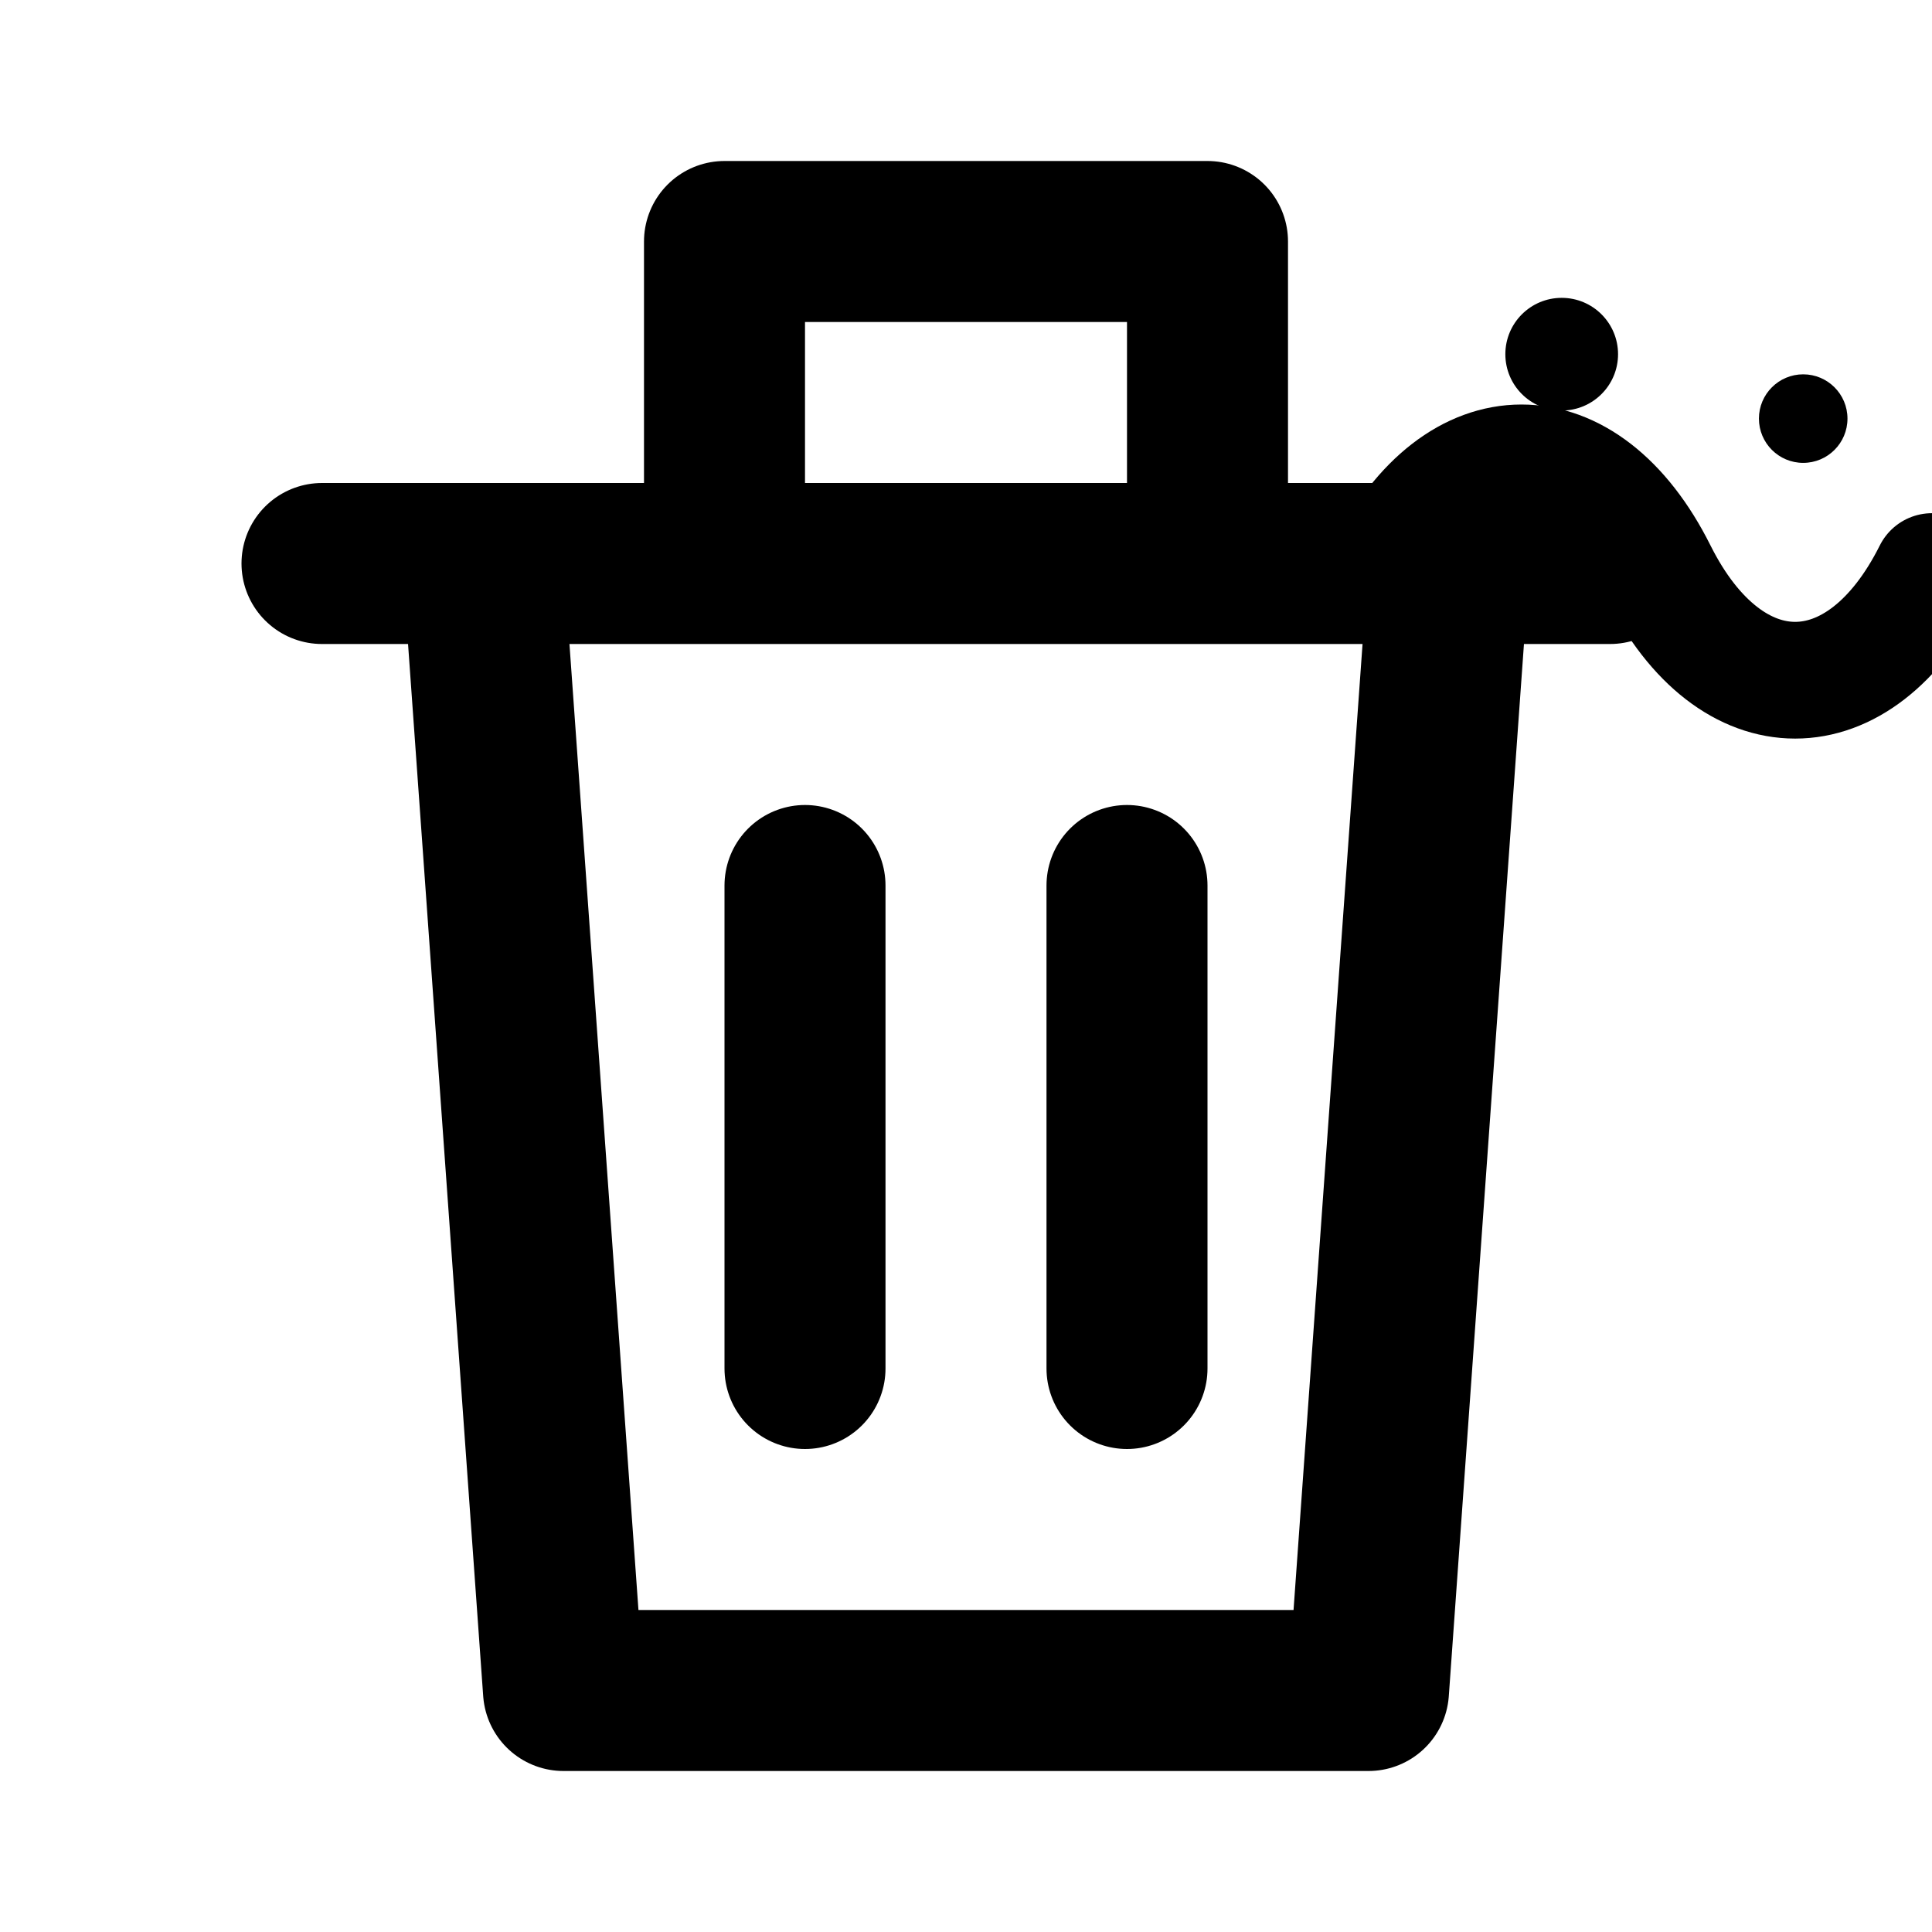
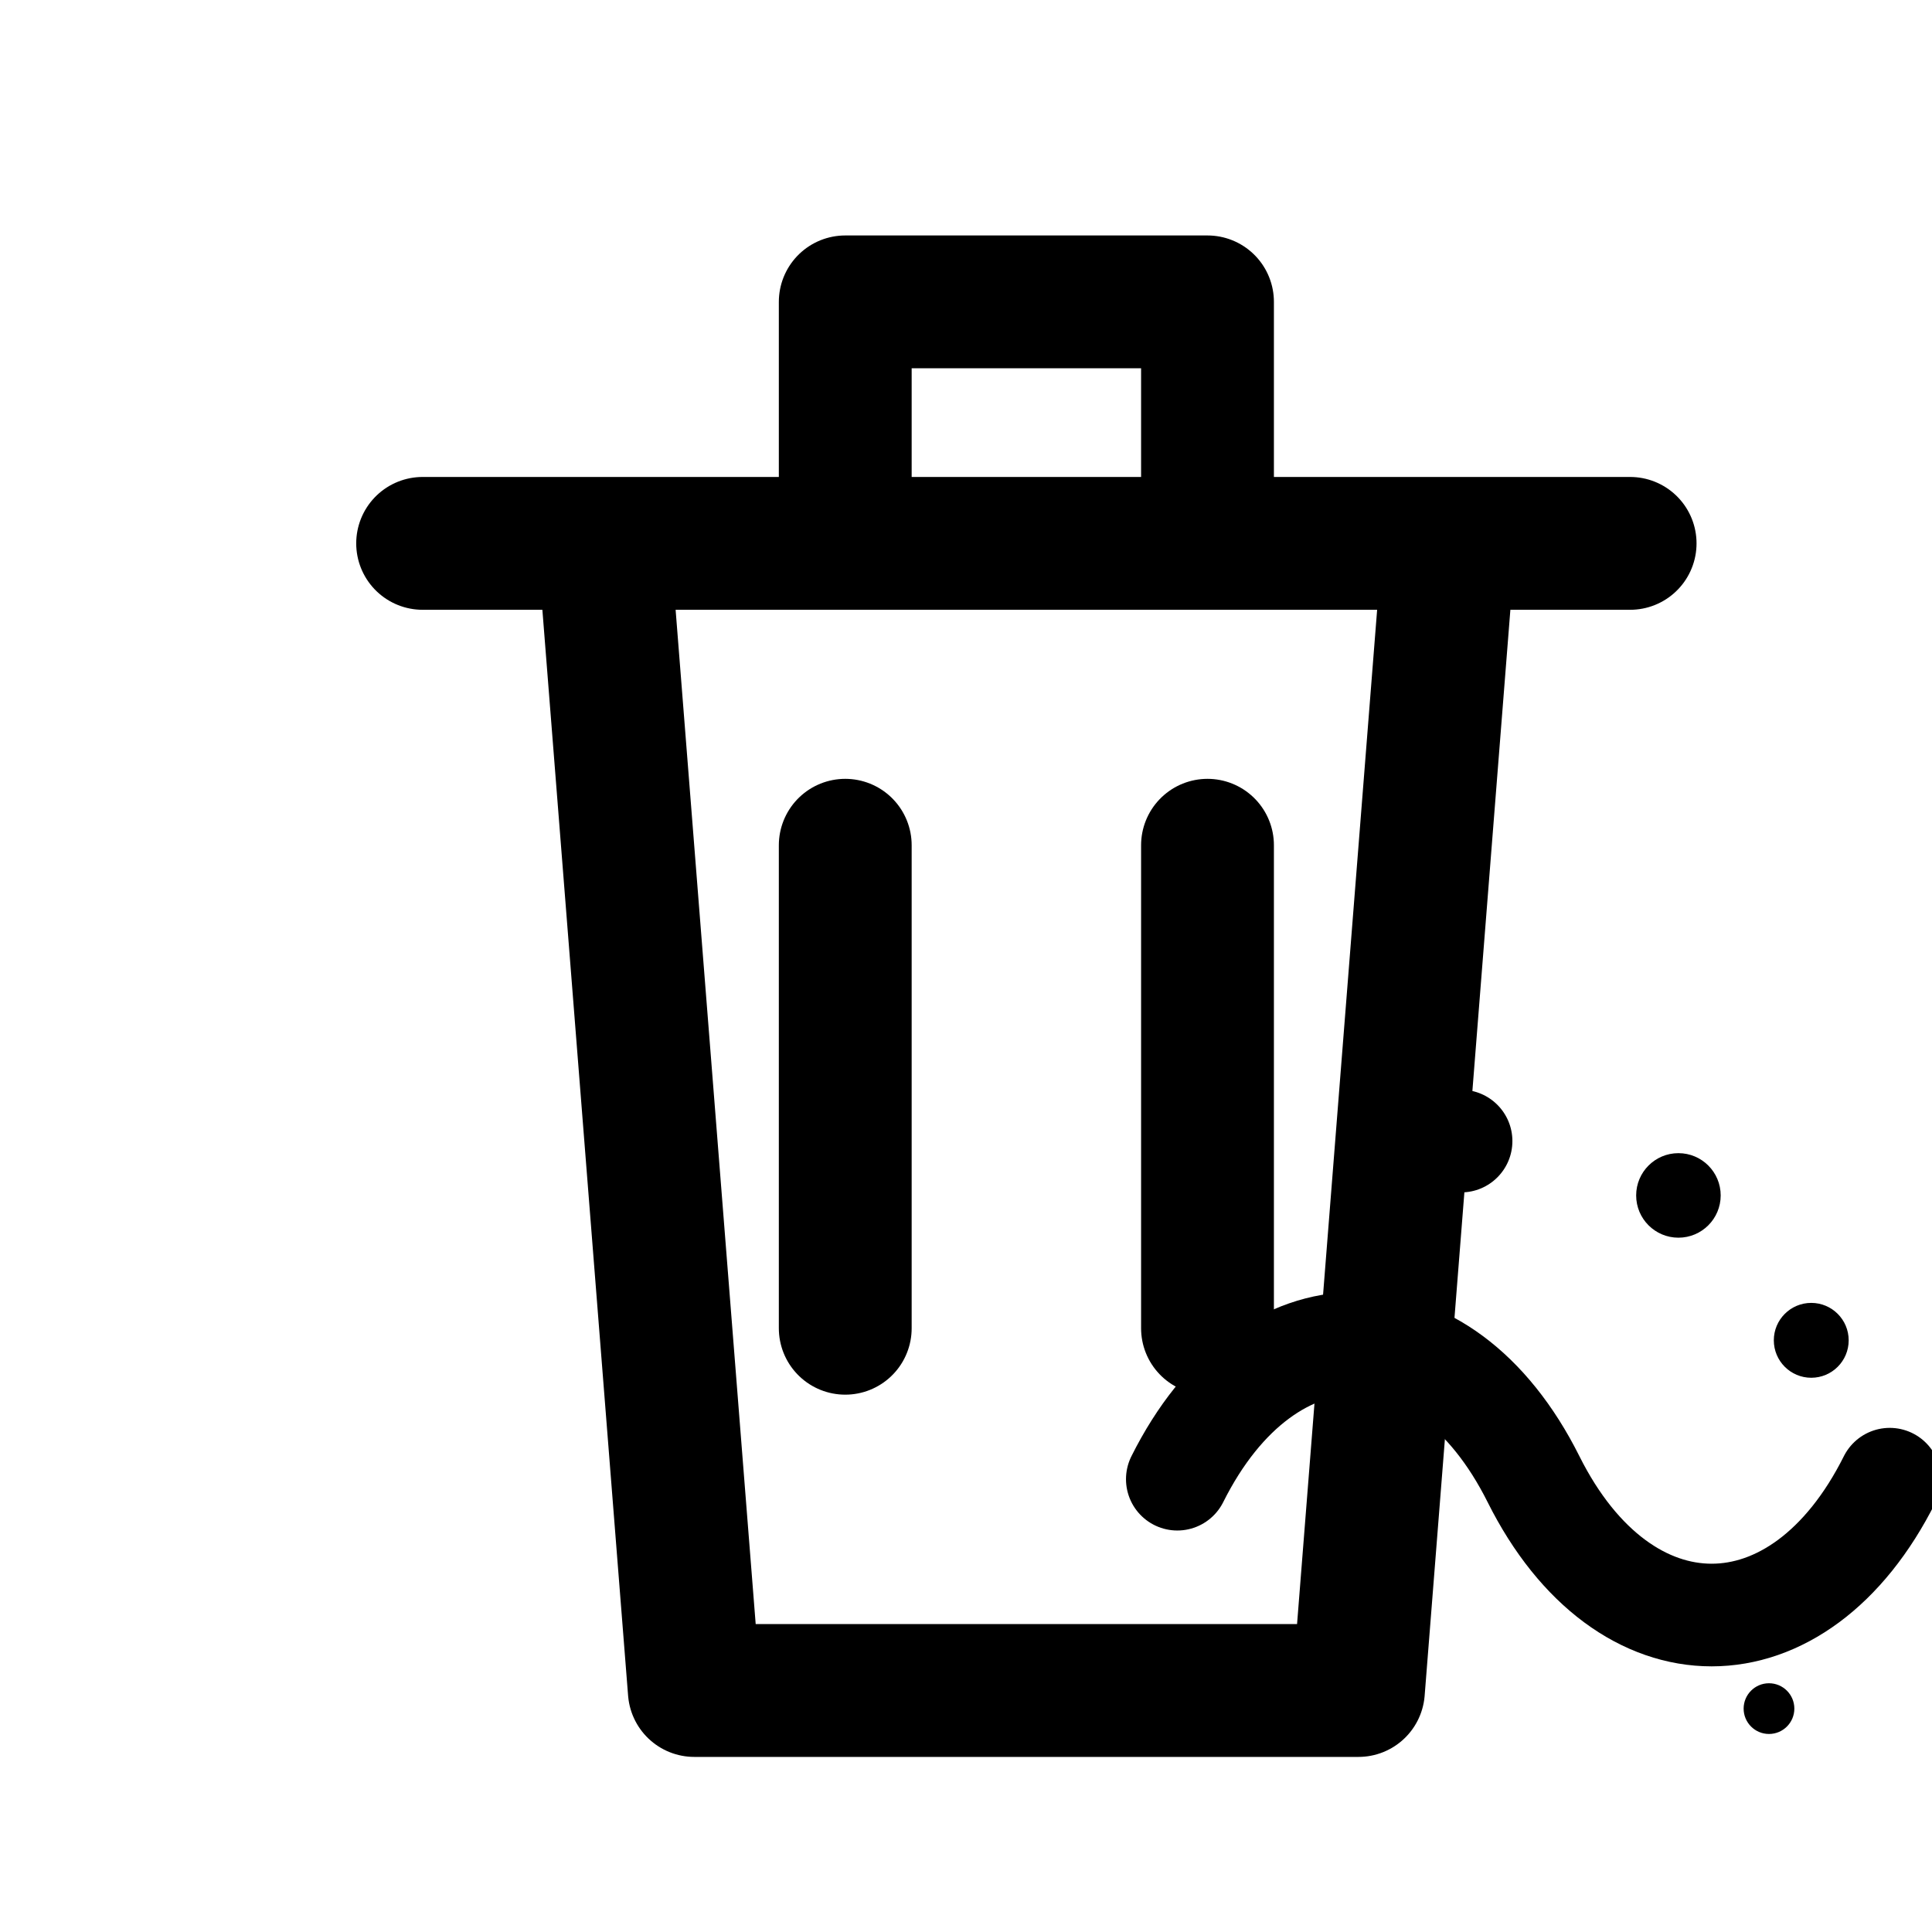
- <svg xmlns="http://www.w3.org/2000/svg" viewBox="0 0 24 24" fill="none" stroke="#000000" stroke-width="2" stroke-linecap="round" stroke-linejoin="round" role="img" aria-labelledby="title desc">
-   <path d="M4 7h16M10 11v6M14 11v6M6 7l1 14h10l1-14M9 7V3h6v4" />
-   <g id="binzeo-signature" aria-label="Binzeo signature">
-     <path d="M17.2 7.1c.9-1.8 2.5-1.8 3.4 0s2.5 1.8 3.4 0" stroke-width="1.45" />
-     <circle cx="19.4" cy="4.4" r="0.7" fill="#000000" stroke="none" />
-     <circle cx="22.4" cy="5.2" r="0.55" fill="#000000" stroke="none" />
-     <circle cx="23.1" cy="8.2" r="0.45" fill="#000000" stroke="none" />
+ <svg xmlns="http://www.w3.org/2000/svg" viewBox="0 0 32 32" fill="none" stroke="#000" stroke-width="2.2" stroke-linecap="round" stroke-linejoin="round" role="img" aria-labelledby="title desc">
+   <path d="M7 9h20M14 14v8M20 14v8M10 9l1.5 19h11L24 9M14 9V5h6v4" />
+   <g id="binzeo-signature" stroke="#000" fill="none" stroke-linecap="round" stroke-linejoin="round">
+     <path d="M19.5 24.5c1.5-3 4.4-3 5.9 0s4.4 3 5.9 0" stroke-width="1.7" />
+     <g fill="#000" stroke="none">
+       <circle cx="24.2" cy="18.9" r=".85" />
+       <circle cx="27.8" cy="19.8" r=".7" />
+       <circle cx="30" cy="22.2" r=".62" />
+       <circle cx="30.4" cy="25.4" r=".5" />
+       <circle cx="29.3" cy="28.3" r=".42" />
+     </g>
  </g>
</svg>
